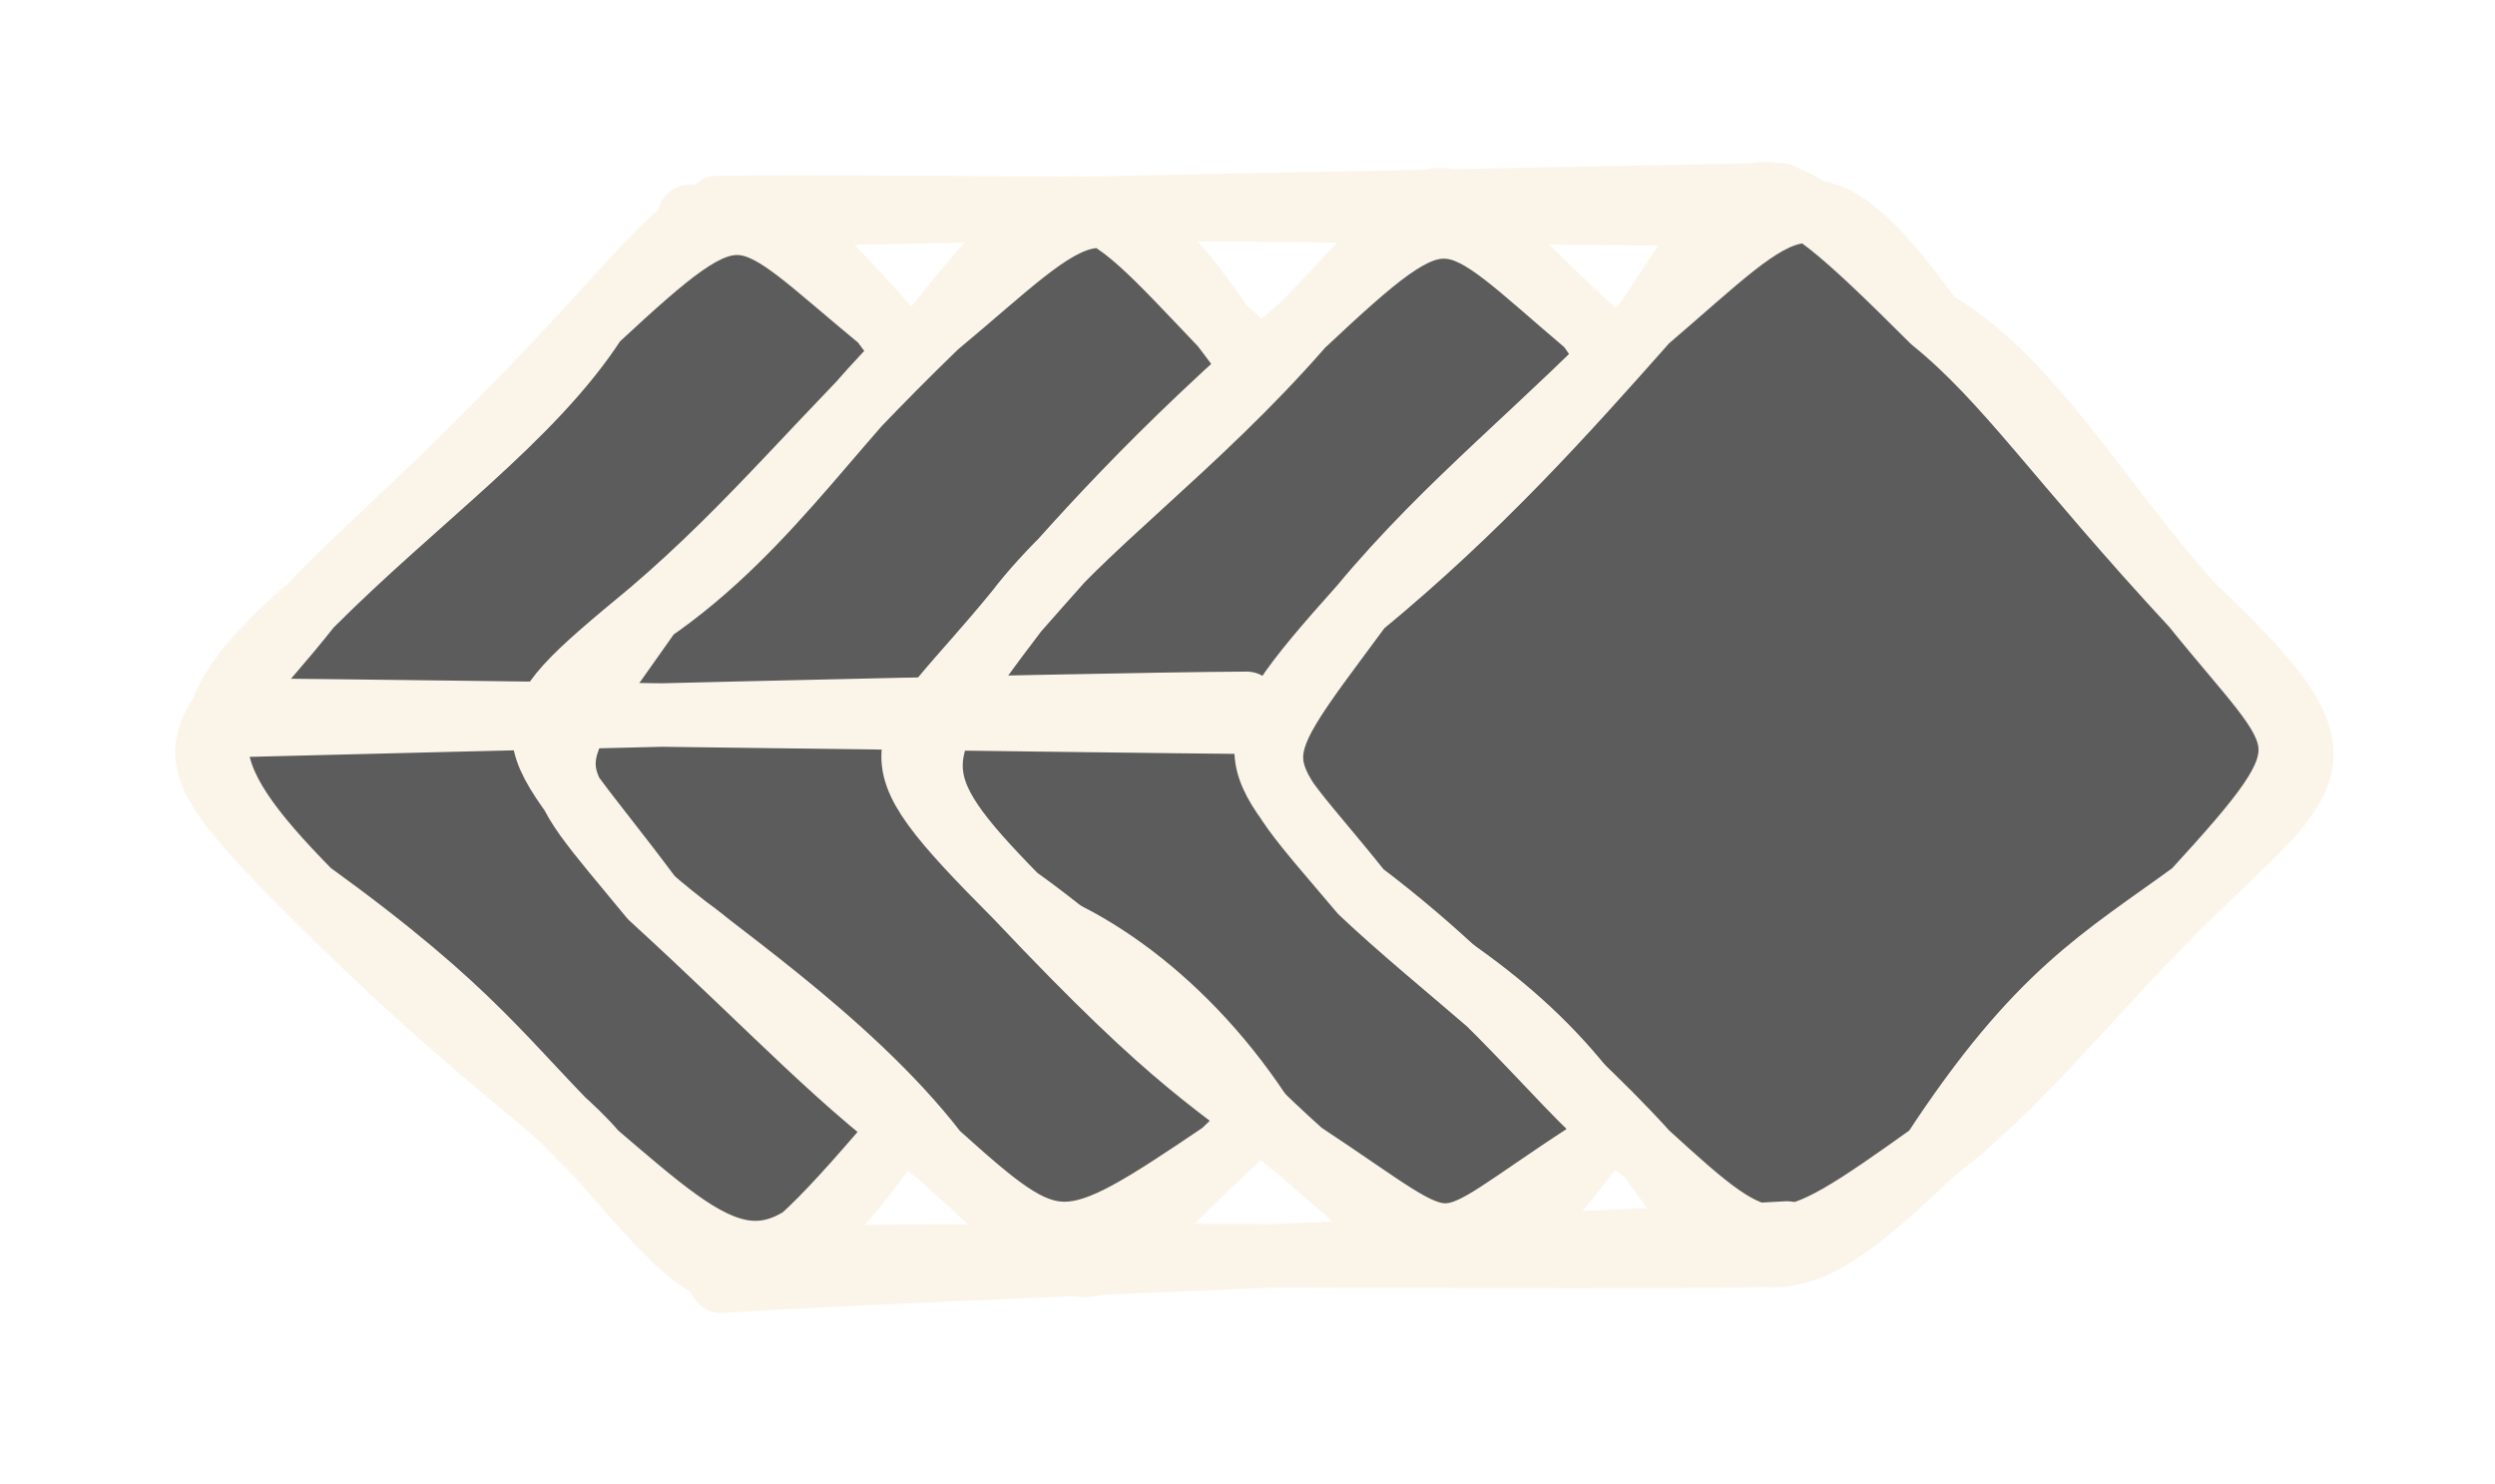
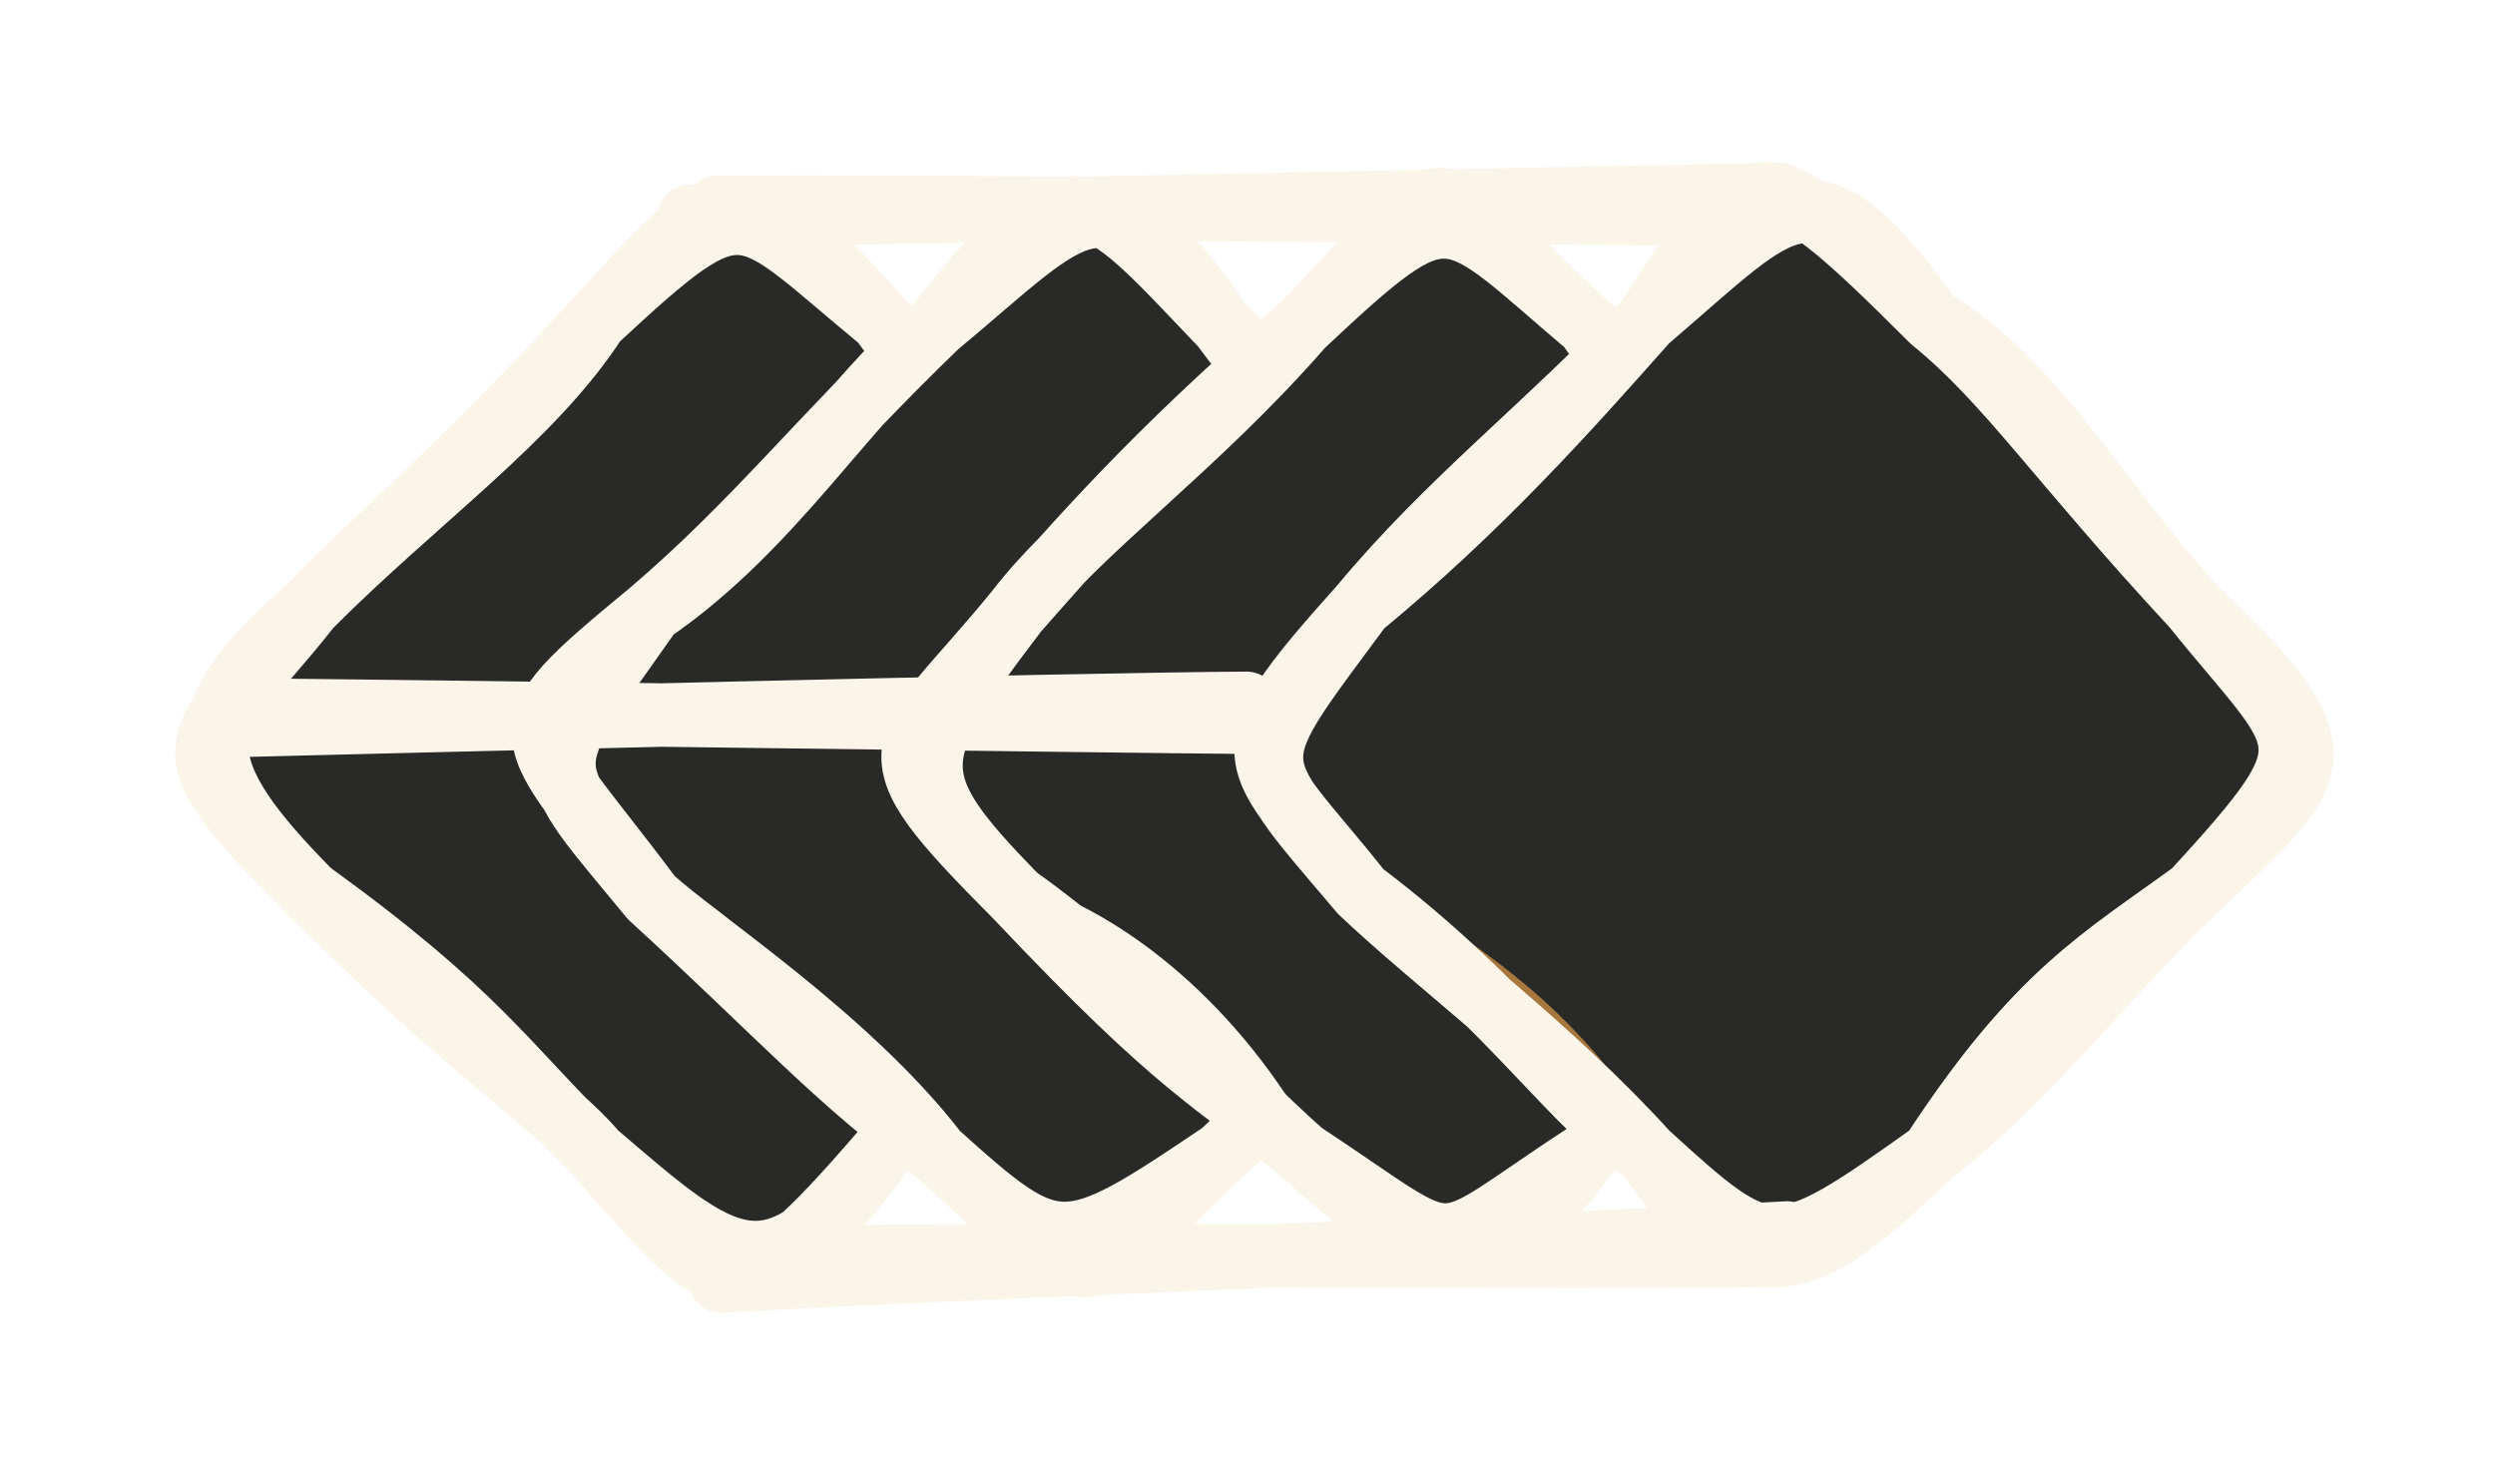
- <svg xmlns="http://www.w3.org/2000/svg" width="74" height="44" viewBox="0 0 74 44" fill="none">
-   <path d="M33.715 18.153L33.723 18.161L33.732 18.168C34.291 18.615 34.787 18.999 35.224 19.338C35.802 19.785 36.276 20.152 36.652 20.478C37.32 21.056 37.586 21.432 37.6 21.792C37.607 21.971 37.553 22.172 37.409 22.424C37.264 22.679 37.036 22.971 36.712 23.327C36.235 23.852 35.573 24.491 34.714 25.321C34.406 25.618 34.074 25.94 33.715 26.289L33.715 26.289L33.71 26.294C31.879 28.178 31.057 28.985 30 30.023C29.093 30.913 28.014 31.973 25.977 34.027C25.161 34.768 24.51 35.42 23.978 35.954C23.741 36.191 23.528 36.404 23.334 36.592C23.015 36.902 22.748 37.14 22.509 37.308C22.27 37.477 22.072 37.566 21.888 37.593C21.535 37.646 21.139 37.483 20.496 36.902C19.86 36.327 19.043 35.401 17.853 34.053L17.843 34.041L17.8 33.992L17.737 33.972C16.022 33.433 14.675 32.393 13.383 31.045C12.567 30.194 11.785 29.235 10.948 28.207C10.452 27.598 9.936 26.965 9.382 26.317C9.146 25.953 8.924 25.612 8.715 25.293C8.117 24.379 7.633 23.639 7.268 23.015C6.771 22.167 6.521 21.577 6.492 21.098C6.465 20.646 6.634 20.26 7.084 19.811C7.542 19.355 8.264 18.859 9.302 18.194C9.868 17.964 10.493 17.518 11.15 16.945C11.818 16.363 12.535 15.635 13.274 14.834C14.014 14.033 14.781 13.155 15.55 12.271C15.615 12.196 15.681 12.121 15.746 12.045C16.445 11.241 17.144 10.438 17.827 9.684C18.308 9.31 18.722 8.972 19.084 8.677L19.111 8.655C19.485 8.35 19.802 8.091 20.087 7.88C20.66 7.453 21.067 7.243 21.486 7.212C21.904 7.182 22.38 7.328 23.092 7.735C23.801 8.139 24.708 8.779 25.987 9.691C26.655 10.362 27.41 11.242 28.299 12.279C28.562 12.585 28.836 12.905 29.124 13.238C30.387 14.698 31.889 16.383 33.715 18.153Z" fill="#5C5C5C" stroke="#FBF4E9" stroke-width="0.471" />
-   <path d="M26.14 9.511C28.051 11.591 29.741 13.912 33.879 17.984ZM26.14 9.511C28.178 12.349 31.267 14.331 33.879 17.984ZM33.879 17.984C38.911 21.99 38.38 21.378 33.879 26.458ZM33.879 17.984C37.184 21.482 38.733 22.55 33.879 26.458ZM33.879 26.458C31.996 28.326 29.727 29.762 26.14 34.197ZM33.879 26.458C30.946 28.887 27.562 32.497 26.14 34.197ZM26.14 34.197C21.729 39.309 21.513 38.537 17.667 34.197ZM26.14 34.197C22.859 38.815 21.409 37.393 17.667 34.197ZM17.667 34.197C14.917 31.504 14.183 30.068 9.193 26.458ZM17.667 34.197C16.4 32.69 14.056 31.311 9.193 26.458ZM9.193 26.458C5.625 22.833 5.352 21.298 9.193 17.984ZM9.193 26.458C4.504 21.75 5.785 22.301 9.193 17.984ZM9.193 17.984C12.357 14.807 15.803 12.406 17.667 9.511ZM9.193 17.984C11.25 15.833 13.326 14.246 17.667 9.511ZM17.667 9.511C21.094 5.815 21.677 4.389 26.14 9.511ZM17.667 9.511C22.172 5.326 21.88 6.008 26.14 9.511Z" fill="#5C5C5C" />
-   <path d="M26.14 9.511C28.051 11.591 29.741 13.912 33.879 17.984M26.14 9.511C28.178 12.349 31.267 14.331 33.879 17.984M26.14 9.511C21.677 4.389 21.094 5.815 17.667 9.511M26.14 9.511C21.88 6.008 22.172 5.326 17.667 9.511M33.879 17.984C38.911 21.99 38.38 21.378 33.879 26.458M33.879 17.984C37.184 21.482 38.733 22.55 33.879 26.458M33.879 26.458C31.996 28.326 29.727 29.762 26.14 34.197M33.879 26.458C30.946 28.887 27.562 32.497 26.14 34.197M26.14 34.197C21.729 39.309 21.513 38.537 17.667 34.197M26.14 34.197C22.859 38.815 21.409 37.393 17.667 34.197M17.667 34.197C14.917 31.504 14.183 30.068 9.193 26.458M17.667 34.197C16.4 32.69 14.056 31.311 9.193 26.458M9.193 26.458C5.625 22.833 5.352 21.298 9.193 17.984M9.193 26.458C4.504 21.75 5.785 22.301 9.193 17.984M9.193 17.984C12.357 14.807 15.803 12.406 17.667 9.511M9.193 17.984C11.25 15.833 13.326 14.246 17.667 9.511" stroke="#FBF4E9" stroke-width="1.883" stroke-linecap="round" />
-   <path d="M43.791 18.282L43.819 18.32L43.86 18.344C45.219 19.146 46.141 19.717 46.707 20.211C47.267 20.7 47.427 21.066 47.37 21.463C47.34 21.678 47.243 21.923 47.07 22.221C46.898 22.518 46.656 22.856 46.346 23.256C46.094 23.583 45.8 23.945 45.468 24.357C45.393 24.449 45.316 24.544 45.237 24.641C44.812 25.168 44.331 25.767 43.803 26.457C43.474 26.774 42.975 27.238 42.38 27.791C41.695 28.428 40.883 29.184 40.055 29.97C38.51 31.436 36.919 33.002 36.072 34.04L36.066 34.047L36.06 34.056C35.135 35.402 34.356 36.375 33.661 37.006C32.965 37.637 32.382 37.899 31.845 37.881C31.307 37.864 30.75 37.565 30.112 36.923C29.475 36.282 28.785 35.328 27.979 34.062L27.958 34.029L27.926 34.004C25.921 32.425 24.543 30.835 23.396 29.513C23.251 29.345 23.11 29.182 22.971 29.023C21.785 27.668 20.772 26.613 19.44 26.396C19.165 26.015 18.908 25.661 18.668 25.331C18.017 24.434 17.494 23.714 17.1 23.111C16.546 22.264 16.284 21.699 16.262 21.249C16.243 20.831 16.432 20.467 16.947 20.016C17.469 19.558 18.281 19.05 19.431 18.341L19.453 18.327L19.473 18.309C20.402 17.393 21.187 16.693 21.96 16.004C23.599 14.544 25.181 13.134 27.958 9.822C28.267 9.483 28.54 9.175 28.787 8.897C29.212 8.417 29.557 8.027 29.871 7.723C30.363 7.246 30.728 7.032 31.132 7.013C31.55 6.993 32.065 7.176 32.863 7.649C33.637 8.108 34.636 8.813 36.022 9.791L36.051 9.812C36.065 9.844 36.083 9.874 36.1 9.901C36.138 9.96 36.19 10.025 36.25 10.094C36.371 10.232 36.545 10.408 36.758 10.617C36.935 10.79 37.136 10.984 37.362 11.2C37.697 11.521 38.084 11.893 38.523 12.326C39.977 13.758 41.901 15.767 43.791 18.282Z" fill="#5C5C5C" stroke="#FBF4E9" stroke-width="0.471" />
-   <path d="M36.254 9.667C38.368 12.511 41.71 16.418 43.979 18.141ZM36.254 9.667C39.535 12.61 42.407 15.872 43.979 18.141ZM43.979 18.141C48.48 21.535 47.406 21.737 43.979 26.614ZM43.979 18.141C48.833 22.707 47.679 23.065 43.979 26.614ZM43.979 26.614C41.922 27.801 41.272 29.425 36.254 34.189ZM43.979 26.614C41.978 28.361 40.66 30.159 36.254 34.189ZM36.254 34.189C31.627 38.529 32.851 38.755 27.781 34.189ZM36.254 34.189C31.523 37.385 31.33 37.38 27.781 34.189ZM27.781 34.189C25.154 30.771 20.649 27.862 19.307 26.614ZM27.781 34.189C24.975 32.212 23.05 30.037 19.307 26.614ZM19.307 26.614C15.466 21.455 14.68 21.968 19.307 18.141ZM19.307 26.614C15.899 22.458 15.833 23.07 19.307 18.141ZM19.307 18.141C22.97 15.632 25.145 11.828 27.781 9.667ZM19.307 18.141C22.367 15.528 24.297 13.029 27.781 9.667ZM27.781 9.667C31.791 4.546 32.253 5.473 36.254 9.667ZM27.781 9.667C31.994 6.165 32.757 4.565 36.254 9.667Z" fill="#5C5C5C" />
-   <path d="M36.254 9.667C38.368 12.511 41.71 16.418 43.979 18.141M36.254 9.667C39.535 12.61 42.407 15.872 43.979 18.141M36.254 9.667C32.253 5.473 31.791 4.546 27.781 9.667M36.254 9.667C32.757 4.565 31.994 6.165 27.781 9.667M43.979 18.141C48.48 21.535 47.406 21.737 43.979 26.614M43.979 18.141C48.833 22.707 47.679 23.065 43.979 26.614M43.979 26.614C41.922 27.801 41.272 29.425 36.254 34.189M43.979 26.614C41.978 28.361 40.66 30.159 36.254 34.189M36.254 34.189C31.627 38.529 32.851 38.755 27.781 34.189M36.254 34.189C31.523 37.385 31.33 37.38 27.781 34.189M27.781 34.189C25.154 30.771 20.649 27.862 19.307 26.614M27.781 34.189C24.975 32.212 23.05 30.037 19.307 26.614M19.307 26.614C15.466 21.455 14.68 21.968 19.307 18.141M19.307 26.614C15.899 22.458 15.833 23.07 19.307 18.141M19.307 18.141C22.97 15.632 25.145 11.828 27.781 9.667M19.307 18.141C22.367 15.528 24.297 13.029 27.781 9.667" stroke="#FBF4E9" stroke-width="1.883" stroke-linecap="round" />
-   <path d="M46.953 9.844L46.953 9.844L46.957 9.847C47.27 10.08 47.573 10.296 47.87 10.507C48.727 11.118 49.536 11.695 50.422 12.553C51.61 13.702 52.932 15.356 54.634 18.251L54.66 18.296L54.703 18.325C54.846 18.424 54.984 18.519 55.119 18.611C55.992 19.211 56.69 19.691 57.203 20.137C57.795 20.651 58.091 21.081 58.14 21.54C58.19 22.004 57.996 22.566 57.43 23.362C56.869 24.152 55.969 25.135 54.677 26.431C53.334 27.568 52.229 28.917 51.212 30.16C51.012 30.404 50.815 30.645 50.62 30.879C49.421 32.321 48.318 33.496 47.016 33.977L46.969 33.994L46.934 34.029C46.821 34.138 46.711 34.244 46.605 34.347C45.478 35.438 44.754 36.139 44.227 36.548C43.94 36.771 43.73 36.891 43.56 36.944C43.402 36.994 43.275 36.987 43.139 36.935C42.99 36.878 42.825 36.767 42.602 36.587C42.499 36.505 42.388 36.412 42.263 36.307L42.238 36.285C42.103 36.172 41.955 36.048 41.789 35.914C41.134 35.386 40.216 34.719 38.795 34.02C36.631 30.037 33.272 27.3 30.288 26.4C29.784 25.779 29.339 25.243 28.949 24.774C28.464 24.19 28.065 23.71 27.747 23.297C27.459 22.922 27.249 22.616 27.11 22.351C26.972 22.088 26.911 21.879 26.908 21.697C26.902 21.344 27.11 20.998 27.683 20.468C28.042 20.136 28.513 19.757 29.108 19.279C29.459 18.997 29.854 18.681 30.293 18.319C31.8 17.254 33.217 15.75 34.603 14.213C34.81 13.983 35.016 13.753 35.222 13.523C36.404 12.203 37.572 10.899 38.78 9.834L38.802 9.815L38.819 9.79C40.19 7.77 41.181 7.063 42.285 7.147C42.854 7.191 43.486 7.446 44.252 7.908C45.018 8.37 45.895 9.024 46.953 9.844Z" fill="#5C5C5C" stroke="#FBF4E9" stroke-width="0.471" />
-   <path d="M47.097 9.658C49.202 12.765 52.097 13.735 54.837 18.131ZM47.097 9.658C50.492 12.77 53.147 15.66 54.837 18.131ZM54.837 18.131C58.264 21.728 59.61 22.655 54.837 26.605ZM54.837 18.131C58.537 23.055 58.249 22.373 54.837 26.605ZM54.837 26.605C53.25 28.252 49.334 31.213 47.097 34.198ZM54.837 26.605C53.095 28.643 51.395 29.815 47.097 34.198ZM47.097 34.198C43.694 38.764 42.428 37.526 38.624 34.198ZM47.097 34.198C42.173 37.39 43.623 37.493 38.624 34.198ZM38.624 34.198C35.955 31.981 35.122 31.872 30.151 26.605ZM38.624 34.198C36.346 32.174 33.563 29.034 30.151 26.605ZM30.151 26.605C25.523 21.959 26.634 22.439 30.151 18.131ZM30.151 26.605C26.676 23.06 26.86 22.457 30.151 18.131ZM30.151 18.131C31.968 15.745 35.461 13.292 38.624 9.658ZM30.151 18.131C31.779 16.291 34.171 13.476 38.624 9.658ZM38.624 9.658C43.096 5.463 42.842 6.057 47.097 9.658ZM38.624 9.658C43.6 4.555 41.797 4.795 47.097 9.658Z" fill="#5C5C5C" />
-   <path d="M47.097 9.658C49.202 12.765 52.097 13.735 54.837 18.131M47.097 9.658C50.492 12.77 53.147 15.66 54.837 18.131M47.097 9.658C42.842 6.057 43.096 5.463 38.624 9.658M47.097 9.658C41.797 4.795 43.6 4.555 38.624 9.658M54.837 18.131C58.264 21.728 59.61 22.655 54.837 26.605M54.837 18.131C58.537 23.055 58.249 22.373 54.837 26.605M54.837 26.605C53.25 28.252 49.334 31.213 47.097 34.198M54.837 26.605C53.095 28.643 51.395 29.815 47.097 34.198M47.097 34.198C43.694 38.764 42.428 37.526 38.624 34.198M47.097 34.198C42.173 37.39 43.623 37.493 38.624 34.198M38.624 34.198C35.955 31.981 35.122 31.872 30.151 26.605M38.624 34.198C36.346 32.174 33.563 29.034 30.151 26.605M30.151 26.605C25.523 21.959 26.634 22.439 30.151 18.131M30.151 26.605C26.676 23.06 26.86 22.457 30.151 18.131M30.151 18.131C31.968 15.745 35.461 13.292 38.624 9.658M30.151 18.131C31.779 16.291 34.171 13.476 38.624 9.658" stroke="#FBF4E9" stroke-width="1.883" stroke-linecap="round" />
-   <path d="M57.17 9.695L57.208 9.725L57.254 9.738C57.968 9.932 58.523 10.169 59.022 10.504C59.522 10.841 59.977 11.282 60.483 11.898C61.111 12.663 61.801 13.674 62.743 15.054C63.335 15.921 64.026 16.932 64.863 18.12L64.89 18.158L64.929 18.183C66.219 18.996 67.18 19.746 67.819 20.451C68.459 21.157 68.757 21.798 68.765 22.397C68.773 22.992 68.495 23.6 67.866 24.244C67.236 24.889 66.269 25.552 64.945 26.249L64.87 26.289L64.838 26.367C64.273 27.726 63.22 28.738 61.854 29.871C61.587 30.093 61.308 30.319 61.019 30.553C59.842 31.507 58.505 32.591 57.145 34.034C55.784 35.445 54.943 36.084 53.881 36.09C53.342 36.093 52.723 35.934 51.927 35.586C51.142 35.243 50.202 34.725 49.014 34.025C46.815 30.326 44.195 28.449 40.513 26.27C39.347 25.128 38.609 24.346 38.191 23.738C37.776 23.134 37.701 22.742 37.799 22.363C37.906 21.948 38.224 21.512 38.732 20.836L38.76 20.8C39.251 20.146 39.883 19.304 40.565 18.116C40.736 17.896 40.911 17.665 41.096 17.421C42.466 15.613 44.348 13.129 48.982 9.7L48.982 9.7L48.986 9.697C49.859 9.023 50.497 8.435 51.001 7.971C51.115 7.866 51.222 7.768 51.323 7.676C51.885 7.166 52.235 6.903 52.599 6.842C52.949 6.784 53.369 6.908 54.088 7.367C54.803 7.824 55.759 8.577 57.17 9.695Z" fill="#5C5C5C" stroke="#FBF4E9" stroke-width="0.471" />
-   <path d="M57.316 9.511C60.211 11.149 62.395 15.084 65.055 17.984ZM57.316 9.511C59.533 11.309 61.007 13.616 65.055 17.984ZM65.055 17.984C69.828 22.508 68.826 22.819 65.055 26.458ZM65.055 17.984C68.468 22.226 69.282 21.844 65.055 26.458ZM65.055 26.458C62.367 28.421 60.423 29.438 57.316 34.197ZM65.055 26.458C62.146 29.277 60.06 32.093 57.316 34.197ZM57.316 34.197C52.646 37.53 52.481 37.525 48.842 34.197ZM57.316 34.197C53.842 37.492 52.015 38.947 48.842 34.197ZM48.842 34.197C46.804 33.043 44.907 29.885 40.369 26.458ZM48.842 34.197C46.004 31.066 42.629 28.599 40.369 26.458ZM40.369 26.458C36.852 22.291 36.796 22.823 40.369 17.984ZM40.369 26.458C37.078 22.31 36.175 22.663 40.369 17.984ZM40.369 17.984C43.867 15.103 46.427 12.236 48.842 9.511ZM40.369 17.984C42.977 14.844 45.853 12.66 48.842 9.511ZM48.842 9.511C53.06 5.909 53.724 4.521 57.316 9.511ZM48.842 9.511C52.015 4.648 52.119 4.328 57.316 9.511Z" fill="#5C5C5C" />
-   <path d="M57.316 9.511C60.211 11.149 62.395 15.084 65.055 17.984M57.316 9.511C59.533 11.309 61.007 13.616 65.055 17.984M57.316 9.511C53.724 4.521 53.06 5.909 48.842 9.511M57.316 9.511C52.119 4.328 52.015 4.648 48.842 9.511M65.055 17.984C69.828 22.508 68.826 22.819 65.055 26.458M65.055 17.984C68.468 22.226 69.282 21.844 65.055 26.458M65.055 26.458C62.367 28.421 60.423 29.438 57.316 34.197M65.055 26.458C62.146 29.277 60.06 32.093 57.316 34.197M57.316 34.197C52.646 37.53 52.481 37.525 48.842 34.197M57.316 34.197C53.842 37.492 52.015 38.947 48.842 34.197M48.842 34.197C46.804 33.043 44.907 29.885 40.369 26.458M48.842 34.197C46.004 31.066 42.629 28.599 40.369 26.458M40.369 26.458C36.852 22.291 36.796 22.823 40.369 17.984M40.369 26.458C37.078 22.31 36.175 22.663 40.369 17.984M40.369 17.984C43.867 15.103 46.427 12.236 48.842 9.511M40.369 17.984C42.977 14.844 45.853 12.66 48.842 9.511" stroke="#FBF4E9" stroke-width="1.883" stroke-linecap="round" />
-   <path d="M20.446 6.42C25.7 6.311 47.42 5.864 52.805 5.77ZM21.265 6.156C26.453 6.085 47.401 6.335 52.631 6.377Z" fill="#5C5C5C" />
-   <path d="M20.446 6.42C25.7 6.311 47.42 5.864 52.805 5.77M21.265 6.156C26.453 6.085 47.401 6.335 52.631 6.377" stroke="#FBF4E9" stroke-width="1.883" stroke-linecap="round" />
-   <path d="M21.381 38.001C26.805 37.653 47.786 36.872 53.002 36.57ZM20.967 37.389C26.395 37.088 47.565 37.361 52.804 37.225Z" fill="#5C5C5C" />
-   <path d="M21.381 38.001C26.805 37.653 47.786 36.872 53.002 36.57M20.967 37.389C26.395 37.088 47.565 37.361 52.804 37.225" stroke="#FBF4E9" stroke-width="1.883" stroke-linecap="round" />
-   <path d="M37.408 21.426C32.371 21.384 12.36 21.101 7.224 21.059ZM36.975 20.861C31.83 20.889 11.738 21.398 6.861 21.52Z" fill="#5C5C5C" />
-   <path d="M37.408 21.426C32.371 21.384 12.36 21.101 7.224 21.059M36.975 20.861C31.83 20.889 11.738 21.398 6.861 21.52" stroke="#FBF4E9" stroke-width="1.883" stroke-linecap="round" />
+ <svg xmlns="http://www.w3.org/2000/svg" width="74" height="44" viewBox="0 0 74 44" fill="none" version="1.1" id="svg18">
+   <defs id="defs18" />
+   <path d="M33.715 18.153L33.723 18.161L33.732 18.168C34.291 18.615 34.787 18.999 35.224 19.338C35.802 19.785 36.276 20.152 36.652 20.478C37.32 21.056 37.586 21.432 37.6 21.792C37.607 21.971 37.553 22.172 37.409 22.424C37.264 22.679 37.036 22.971 36.712 23.327C36.235 23.852 35.573 24.491 34.714 25.321C34.406 25.618 34.074 25.94 33.715 26.289L33.715 26.289L33.71 26.294C31.879 28.178 31.057 28.985 30 30.023C29.093 30.913 28.014 31.973 25.977 34.027C25.161 34.768 24.51 35.42 23.978 35.954C23.741 36.191 23.528 36.404 23.334 36.592C23.014 36.902 22.748 37.14 22.509 37.308C22.27 37.477 22.072 37.566 21.888 37.593C21.535 37.646 21.138 37.483 20.496 36.902C19.86 36.327 19.043 35.401 17.853 34.053L17.843 34.041L17.8 33.992L17.737 33.972C16.022 33.433 14.675 32.393 13.383 31.045C12.567 30.194 11.785 29.235 10.948 28.207C10.452 27.598 9.936 26.965 9.382 26.317C9.146 25.953 8.923 25.612 8.715 25.293C8.117 24.379 7.633 23.639 7.268 23.015C6.771 22.167 6.521 21.577 6.492 21.098C6.465 20.646 6.634 20.26 7.084 19.811C7.541 19.355 8.264 18.859 9.302 18.194C9.868 17.964 10.493 17.518 11.15 16.945C11.818 16.363 12.535 15.635 13.274 14.834C14.014 14.033 14.781 13.155 15.55 12.271C15.615 12.196 15.681 12.121 15.746 12.045C16.445 11.241 17.144 10.438 17.827 9.684C18.308 9.31 18.721 8.972 19.084 8.677L19.111 8.655C19.485 8.35 19.802 8.091 20.087 7.88C20.66 7.453 21.067 7.243 21.486 7.212C21.904 7.182 22.38 7.328 23.092 7.735C23.801 8.139 24.708 8.779 25.987 9.691C26.655 10.362 27.41 11.242 28.299 12.279C28.562 12.585 28.836 12.905 29.124 13.238C30.387 14.698 31.889 16.383 33.715 18.153Z" fill="#FBF4E9" stroke="#A8773E" stroke-width="0.471" id="path1" style="fill:#292928;fill-opacity:1" />
+   <path d="M26.14 9.511C28.051 11.591 29.741 13.912 33.879 17.984L26.14 9.511ZM26.14 9.511C28.178 12.349 31.267 14.331 33.879 17.984L26.14 9.511ZM33.879 17.984C38.911 21.99 38.38 21.378 33.879 26.458V17.984ZM33.879 17.984C37.184 21.482 38.733 22.55 33.879 26.458V17.984ZM33.879 26.458C31.996 28.326 29.727 29.762 26.14 34.197L33.879 26.458ZM33.879 26.458C30.946 28.887 27.562 32.497 26.14 34.197L33.879 26.458ZM26.14 34.197C21.729 39.309 21.513 38.537 17.667 34.197H26.14ZM26.14 34.197C22.859 38.815 21.409 37.393 17.667 34.197H26.14ZM17.667 34.197C14.917 31.504 14.183 30.068 9.193 26.458L17.667 34.197ZM17.667 34.197C16.4 32.69 14.056 31.311 9.193 26.458L17.667 34.197ZM9.193 26.458C5.625 22.833 5.352 21.298 9.193 17.984V26.458ZM9.193 26.458C4.504 21.75 5.785 22.301 9.193 17.984V26.458ZM9.193 17.984C12.357 14.807 15.802 12.406 17.667 9.511L9.193 17.984ZM9.193 17.984C11.25 15.833 13.326 14.246 17.667 9.511L9.193 17.984ZM17.667 9.511C21.094 5.815 21.677 4.389 26.14 9.511H17.667ZM17.667 9.511C22.172 5.326 21.88 6.008 26.14 9.511H17.667Z" fill="#FBF4E9" id="path2" style="fill:#292928;fill-opacity:1" />
+   <path d="M26.14 9.511C28.051 11.591 29.741 13.912 33.879 17.984M26.14 9.511C28.178 12.349 31.267 14.331 33.879 17.984M26.14 9.511C21.677 4.389 21.094 5.815 17.667 9.511M26.14 9.511C21.88 6.008 22.172 5.326 17.667 9.511M33.879 17.984C38.911 21.99 38.38 21.378 33.879 26.458M33.879 17.984C37.184 21.482 38.733 22.55 33.879 26.458M33.879 26.458C31.996 28.326 29.727 29.762 26.14 34.197M33.879 26.458C30.946 28.887 27.562 32.497 26.14 34.197M26.14 34.197C21.729 39.309 21.513 38.537 17.667 34.197M26.14 34.197C22.859 38.815 21.409 37.393 17.667 34.197M17.667 34.197C14.917 31.504 14.183 30.068 9.193 26.458M17.667 34.197C16.4 32.69 14.056 31.311 9.193 26.458M9.193 26.458C5.625 22.833 5.352 21.298 9.193 17.984M9.193 26.458C4.504 21.75 5.785 22.301 9.193 17.984M9.193 17.984C12.357 14.807 15.802 12.406 17.667 9.511M9.193 17.984C11.25 15.833 13.326 14.246 17.667 9.511" stroke="#A8773E" stroke-width="1.883" stroke-linecap="round" id="path3" style="fill:#292928;fill-opacity:1;stroke:#fbf4e9;stroke-opacity:1" />
+   <path d="M43.791 18.282L43.819 18.32L43.86 18.344C45.219 19.146 46.141 19.717 46.707 20.211C47.267 20.7 47.427 21.066 47.37 21.463C47.34 21.678 47.243 21.923 47.07 22.221C46.898 22.518 46.656 22.856 46.346 23.256C46.094 23.583 45.8 23.945 45.468 24.357C45.393 24.449 45.316 24.544 45.237 24.641C44.812 25.168 44.331 25.767 43.803 26.457C43.474 26.774 42.975 27.238 42.38 27.791C41.695 28.428 40.883 29.184 40.055 29.97C38.51 31.436 36.919 33.002 36.072 34.04L36.066 34.047L36.06 34.056C35.135 35.402 34.356 36.375 33.661 37.006C32.965 37.637 32.382 37.899 31.845 37.881C31.307 37.864 30.75 37.565 30.112 36.923C29.475 36.282 28.785 35.328 27.979 34.062L27.958 34.029L27.926 34.004C25.921 32.425 24.543 30.835 23.396 29.513C23.251 29.345 23.11 29.182 22.971 29.023C21.785 27.668 20.772 26.613 19.44 26.396C19.165 26.015 18.908 25.661 18.668 25.331C18.017 24.434 17.494 23.714 17.1 23.111C16.546 22.264 16.284 21.699 16.262 21.249C16.243 20.831 16.432 20.467 16.947 20.016C17.469 19.558 18.281 19.05 19.431 18.341L19.453 18.327L19.472 18.309C20.402 17.393 21.187 16.693 21.96 16.004C23.599 14.544 25.181 13.134 27.958 9.822C28.267 9.483 28.54 9.175 28.787 8.897C29.212 8.417 29.557 8.027 29.871 7.723C30.363 7.246 30.728 7.032 31.132 7.013C31.55 6.993 32.065 7.176 32.863 7.649C33.637 8.108 34.636 8.813 36.022 9.791L36.051 9.812C36.065 9.844 36.083 9.874 36.1 9.901C36.138 9.96 36.19 10.025 36.25 10.094C36.371 10.232 36.545 10.408 36.758 10.617C36.935 10.79 37.136 10.984 37.362 11.2C37.697 11.521 38.084 11.893 38.523 12.326C39.977 13.758 41.901 15.767 43.791 18.282Z" fill="#FBF4E9" stroke="#A8773E" stroke-width="0.471" id="path4" style="fill:#292928;fill-opacity:1" />
+   <path d="M36.254 9.667C38.368 12.511 41.71 16.418 43.979 18.141L36.254 9.667ZM36.254 9.667C39.535 12.61 42.407 15.872 43.979 18.141L36.254 9.667ZM43.979 18.141C48.48 21.535 47.406 21.737 43.979 26.614V18.141ZM43.979 18.141C48.833 22.707 47.679 23.065 43.979 26.614V18.141ZM43.979 26.614C41.922 27.801 41.272 29.425 36.254 34.189L43.979 26.614ZM43.979 26.614C41.978 28.361 40.66 30.159 36.254 34.189L43.979 26.614ZM36.254 34.189C31.627 38.529 32.851 38.755 27.781 34.189H36.254ZM36.254 34.189C31.523 37.385 31.33 37.38 27.781 34.189H36.254ZM27.781 34.189C25.154 30.771 20.649 27.862 19.307 26.614L27.781 34.189ZM27.781 34.189C24.975 32.212 23.05 30.037 19.307 26.614L27.781 34.189ZM19.307 26.614C15.466 21.455 14.68 21.968 19.307 18.141V26.614ZM19.307 26.614C15.899 22.458 15.833 23.07 19.307 18.141V26.614ZM19.307 18.141C22.97 15.632 25.145 11.828 27.781 9.667L19.307 18.141ZM19.307 18.141C22.367 15.528 24.297 13.029 27.781 9.667L19.307 18.141ZM27.781 9.667C31.791 4.546 32.253 5.473 36.254 9.667H27.781ZM27.781 9.667C31.994 6.165 32.757 4.565 36.254 9.667H27.781Z" fill="#FBF4E9" id="path5" style="fill:#292928;fill-opacity:1" />
+   <path d="M36.254 9.667C38.368 12.511 41.71 16.418 43.979 18.141M36.254 9.667C39.535 12.61 42.407 15.872 43.979 18.141M36.254 9.667C32.253 5.473 31.791 4.546 27.781 9.667M36.254 9.667C32.757 4.565 31.994 6.165 27.781 9.667M43.979 18.141C48.48 21.535 47.406 21.737 43.979 26.614M43.979 18.141C48.833 22.707 47.679 23.065 43.979 26.614M43.979 26.614C41.922 27.801 41.272 29.425 36.254 34.189M43.979 26.614C41.978 28.361 40.66 30.159 36.254 34.189M36.254 34.189C31.627 38.529 32.851 38.755 27.781 34.189M36.254 34.189C31.523 37.385 31.33 37.38 27.781 34.189M27.781 34.189C25.154 30.771 20.649 27.862 19.307 26.614M27.781 34.189C24.975 32.212 23.05 30.037 19.307 26.614M19.307 26.614C15.466 21.455 14.68 21.968 19.307 18.141M19.307 26.614C15.899 22.458 15.833 23.07 19.307 18.141M19.307 18.141C22.97 15.632 25.145 11.828 27.781 9.667M19.307 18.141C22.367 15.528 24.297 13.029 27.781 9.667" stroke="#A8773E" stroke-width="1.883" stroke-linecap="round" id="path6" style="fill:#292928;fill-opacity:1;stroke:#fbf4e9;stroke-opacity:1" />
+   <path d="M46.953 9.844L46.953 9.844L46.957 9.847C47.27 10.08 47.573 10.296 47.87 10.507C48.727 11.118 49.536 11.695 50.422 12.553C51.61 13.702 52.932 15.356 54.634 18.251L54.66 18.296L54.703 18.325C54.846 18.424 54.984 18.519 55.119 18.611C55.992 19.211 56.69 19.691 57.203 20.137C57.795 20.651 58.091 21.081 58.14 21.54C58.19 22.004 57.996 22.566 57.43 23.362C56.869 24.152 55.97 25.135 54.677 26.431C53.334 27.568 52.229 28.917 51.212 30.16C51.012 30.404 50.815 30.645 50.62 30.879C49.421 32.321 48.319 33.496 47.016 33.977L46.969 33.994L46.934 34.029C46.821 34.138 46.711 34.244 46.605 34.347C45.478 35.438 44.754 36.139 44.227 36.548C43.94 36.771 43.73 36.891 43.56 36.944C43.402 36.994 43.275 36.987 43.139 36.935C42.99 36.878 42.825 36.767 42.602 36.587C42.499 36.505 42.388 36.412 42.263 36.307L42.238 36.285C42.103 36.172 41.955 36.048 41.789 35.914C41.134 35.386 40.216 34.719 38.795 34.02C36.631 30.037 33.272 27.3 30.288 26.4C29.784 25.779 29.339 25.243 28.949 24.774C28.464 24.19 28.065 23.71 27.747 23.297C27.459 22.922 27.249 22.616 27.11 22.351C26.972 22.088 26.911 21.879 26.908 21.697C26.902 21.344 27.11 20.998 27.683 20.468C28.042 20.136 28.513 19.757 29.108 19.279C29.459 18.997 29.854 18.681 30.293 18.319C31.8 17.254 33.217 15.75 34.603 14.213C34.81 13.983 35.016 13.753 35.222 13.523C36.404 12.203 37.572 10.899 38.78 9.834L38.802 9.815L38.819 9.79C40.19 7.77 41.181 7.063 42.285 7.147C42.854 7.191 43.486 7.446 44.252 7.908C45.018 8.37 45.895 9.024 46.953 9.844Z" fill="#FBF4E9" stroke="#A8773E" stroke-width="0.471" id="path7" style="fill:#292928;fill-opacity:1;stroke:#fbf4e9;stroke-opacity:1" />
+   <path d="M47.097 9.658C49.202 12.765 52.097 13.735 54.837 18.131L47.097 9.658ZM47.097 9.658C50.492 12.77 53.147 15.66 54.837 18.131L47.097 9.658ZM54.837 18.131C58.264 21.728 59.61 22.655 54.837 26.605V18.131ZM54.837 18.131C58.537 23.055 58.249 22.373 54.837 26.605V18.131ZM54.837 26.605C53.25 28.252 49.333 31.213 47.097 34.198L54.837 26.605ZM54.837 26.605C53.095 28.643 51.395 29.815 47.097 34.198L54.837 26.605ZM47.097 34.198C43.694 38.764 42.428 37.526 38.624 34.198H47.097ZM47.097 34.198C42.173 37.39 43.623 37.493 38.624 34.198H47.097ZM38.624 34.198C35.955 31.981 35.121 31.872 30.15 26.605L38.624 34.198ZM38.624 34.198C36.346 32.174 33.563 29.034 30.15 26.605L38.624 34.198ZM30.15 26.605C25.523 21.959 26.634 22.439 30.15 18.131V26.605ZM30.15 26.605C26.676 23.06 26.86 22.457 30.15 18.131V26.605ZM30.15 18.131C31.968 15.745 35.461 13.292 38.624 9.658L30.15 18.131ZM30.15 18.131C31.779 16.291 34.171 13.476 38.624 9.658L30.15 18.131ZM38.624 9.658C43.096 5.463 42.842 6.057 47.097 9.658H38.624ZM38.624 9.658C43.6 4.555 41.797 4.795 47.097 9.658H38.624Z" fill="#FBF4E9" id="path8" style="fill:#292928;fill-opacity:1" />
+   <path d="M47.097 9.658C49.202 12.765 52.097 13.735 54.837 18.131M47.097 9.658C50.492 12.77 53.147 15.66 54.837 18.131M47.097 9.658C42.842 6.057 43.096 5.463 38.624 9.658M47.097 9.658C41.797 4.795 43.6 4.555 38.624 9.658M54.837 18.131C58.264 21.728 59.61 22.655 54.837 26.605M54.837 18.131C58.537 23.055 58.249 22.373 54.837 26.605M54.837 26.605C53.25 28.252 49.333 31.213 47.097 34.198M54.837 26.605C53.095 28.643 51.395 29.815 47.097 34.198M47.097 34.198C43.694 38.764 42.428 37.526 38.624 34.198M47.097 34.198C42.173 37.39 43.623 37.493 38.624 34.198M38.624 34.198C35.955 31.981 35.121 31.872 30.15 26.605M38.624 34.198C36.346 32.174 33.563 29.034 30.15 26.605M30.15 26.605C25.523 21.959 26.634 22.439 30.15 18.131M30.15 26.605C26.676 23.06 26.86 22.457 30.15 18.131M30.15 18.131C31.968 15.745 35.461 13.292 38.624 9.658M30.15 18.131C31.779 16.291 34.171 13.476 38.624 9.658" stroke="#A8773E" stroke-width="1.883" stroke-linecap="round" id="path9" style="fill:#292928;fill-opacity:1;stroke:#fbf4e9;stroke-opacity:1" />
+   <path d="M57.17 9.695L57.207 9.725L57.254 9.738C57.968 9.932 58.523 10.169 59.022 10.504C59.522 10.841 59.977 11.282 60.483 11.898C61.111 12.663 61.801 13.674 62.743 15.054C63.335 15.921 64.025 16.932 64.862 18.12L64.889 18.158L64.929 18.183C66.218 18.996 67.18 19.746 67.819 20.451C68.459 21.157 68.757 21.798 68.765 22.397C68.773 22.992 68.495 23.6 67.866 24.244C67.236 24.889 66.269 25.552 64.945 26.249L64.87 26.289L64.838 26.367C64.273 27.726 63.22 28.738 61.854 29.871C61.587 30.093 61.307 30.319 61.019 30.553C59.842 31.507 58.505 32.591 57.145 34.034C55.784 35.445 54.943 36.084 53.881 36.09C53.341 36.093 52.723 35.934 51.927 35.586C51.142 35.243 50.202 34.725 49.014 34.025C46.815 30.326 44.194 28.449 40.513 26.27C39.347 25.128 38.609 24.346 38.191 23.738C37.776 23.134 37.701 22.742 37.799 22.363C37.906 21.948 38.224 21.512 38.732 20.836L38.76 20.8C39.251 20.146 39.883 19.304 40.565 18.116C40.736 17.896 40.911 17.665 41.096 17.421C42.466 15.613 44.347 13.129 48.982 9.7L48.982 9.7L48.986 9.697C49.859 9.023 50.497 8.435 51.001 7.971C51.115 7.866 51.221 7.768 51.323 7.676C51.885 7.166 52.235 6.903 52.599 6.842C52.949 6.784 53.369 6.908 54.088 7.367C54.802 7.824 55.759 8.577 57.17 9.695Z" fill="#FBF4E9" stroke="#A8773E" stroke-width="0.471" id="path10" style="fill:#292928;fill-opacity:1" />
+   <path d="M57.316 9.511C60.211 11.149 62.395 15.084 65.055 17.984L57.316 9.511ZM57.316 9.511C59.533 11.309 61.006 13.616 65.055 17.984L57.316 9.511ZM65.055 17.984C69.828 22.508 68.826 22.819 65.055 26.458V17.984ZM65.055 17.984C68.468 22.226 69.282 21.844 65.055 26.458V17.984ZM65.055 26.458C62.367 28.421 60.423 29.438 57.316 34.197L65.055 26.458ZM65.055 26.458C62.146 29.277 60.06 32.093 57.316 34.197L65.055 26.458ZM57.316 34.197C52.646 37.53 52.481 37.525 48.842 34.197H57.316ZM57.316 34.197C53.842 37.492 52.015 38.947 48.842 34.197H57.316ZM48.842 34.197C46.804 33.043 44.907 29.885 40.369 26.458L48.842 34.197ZM48.842 34.197C46.004 31.066 42.628 28.599 40.369 26.458L48.842 34.197ZM40.369 26.458C36.852 22.291 36.796 22.823 40.369 17.984V26.458ZM40.369 26.458C37.078 22.31 36.174 22.663 40.369 17.984V26.458ZM40.369 17.984C43.867 15.103 46.427 12.236 48.842 9.511L40.369 17.984ZM40.369 17.984C42.977 14.844 45.853 12.66 48.842 9.511L40.369 17.984ZM48.842 9.511C53.06 5.909 53.724 4.521 57.316 9.511H48.842ZM48.842 9.511C52.015 4.648 52.119 4.328 57.316 9.511H48.842Z" fill="#FBF4E9" id="path11" style="fill:#292928;fill-opacity:1" />
+   <path d="M57.316 9.511C60.211 11.149 62.395 15.084 65.055 17.984M57.316 9.511C59.533 11.309 61.006 13.616 65.055 17.984M57.316 9.511C53.724 4.521 53.06 5.909 48.842 9.511M57.316 9.511C52.119 4.328 52.015 4.648 48.842 9.511M65.055 17.984C69.828 22.508 68.826 22.819 65.055 26.458M65.055 17.984C68.468 22.226 69.282 21.844 65.055 26.458M65.055 26.458C62.367 28.421 60.423 29.438 57.316 34.197M65.055 26.458C62.146 29.277 60.06 32.093 57.316 34.197M57.316 34.197C52.646 37.53 52.481 37.525 48.842 34.197M57.316 34.197C53.842 37.492 52.015 38.947 48.842 34.197M48.842 34.197C46.804 33.043 44.907 29.885 40.369 26.458M48.842 34.197C46.004 31.066 42.628 28.599 40.369 26.458M40.369 26.458C36.852 22.291 36.796 22.823 40.369 17.984M40.369 26.458C37.078 22.31 36.174 22.663 40.369 17.984M40.369 17.984C43.867 15.103 46.427 12.236 48.842 9.511M40.369 17.984C42.977 14.844 45.853 12.66 48.842 9.511" stroke="#A8773E" stroke-width="1.883" stroke-linecap="round" id="path12" style="fill:#292928;fill-opacity:1;stroke:#fbf4e9;stroke-opacity:1" />
+   <path d="M20.446 6.42C25.699 6.311 47.42 5.864 52.805 5.77L20.446 6.42ZM21.265 6.156C26.453 6.085 47.401 6.335 52.631 6.377L21.265 6.156Z" fill="#FBF4E9" id="path13" style="fill:#292928;fill-opacity:1" />
+   <path d="M20.446 6.42C25.699 6.311 47.42 5.864 52.805 5.77M21.265 6.156C26.453 6.085 47.401 6.335 52.631 6.377" stroke="#A8773E" stroke-width="1.883" stroke-linecap="round" id="path14" style="fill:#292928;fill-opacity:1;stroke:#fbf4e9;stroke-opacity:1" />
+   <path d="M21.381 38.001C26.805 37.653 47.786 36.872 53.002 36.57L21.381 38.001ZM20.967 37.389C26.395 37.088 47.565 37.361 52.804 37.225L20.967 37.389Z" fill="#FBF4E9" id="path15" style="fill:#292928;fill-opacity:1" />
+   <path d="M21.381 38.001C26.805 37.653 47.786 36.872 53.002 36.57M20.967 37.389C26.395 37.088 47.565 37.361 52.804 37.225" stroke="#A8773E" stroke-width="1.883" stroke-linecap="round" id="path16" style="fill:#292928;fill-opacity:1;stroke:#fbf4e9;stroke-opacity:1" />
+   <path d="M37.408 21.426C32.371 21.384 12.36 21.101 7.224 21.059L37.408 21.426ZM36.975 20.861C31.83 20.889 11.738 21.398 6.861 21.52L36.975 20.861Z" fill="#FBF4E9" id="path17" style="fill:#292928;fill-opacity:1" />
+   <path d="M37.408 21.426C32.371 21.384 12.36 21.101 7.224 21.059M36.975 20.861C31.83 20.889 11.738 21.398 6.861 21.52" stroke="#A8773E" stroke-width="1.883" stroke-linecap="round" id="path18" style="fill:#292928;fill-opacity:1;stroke:#fbf4e9;stroke-opacity:1" />
</svg>
